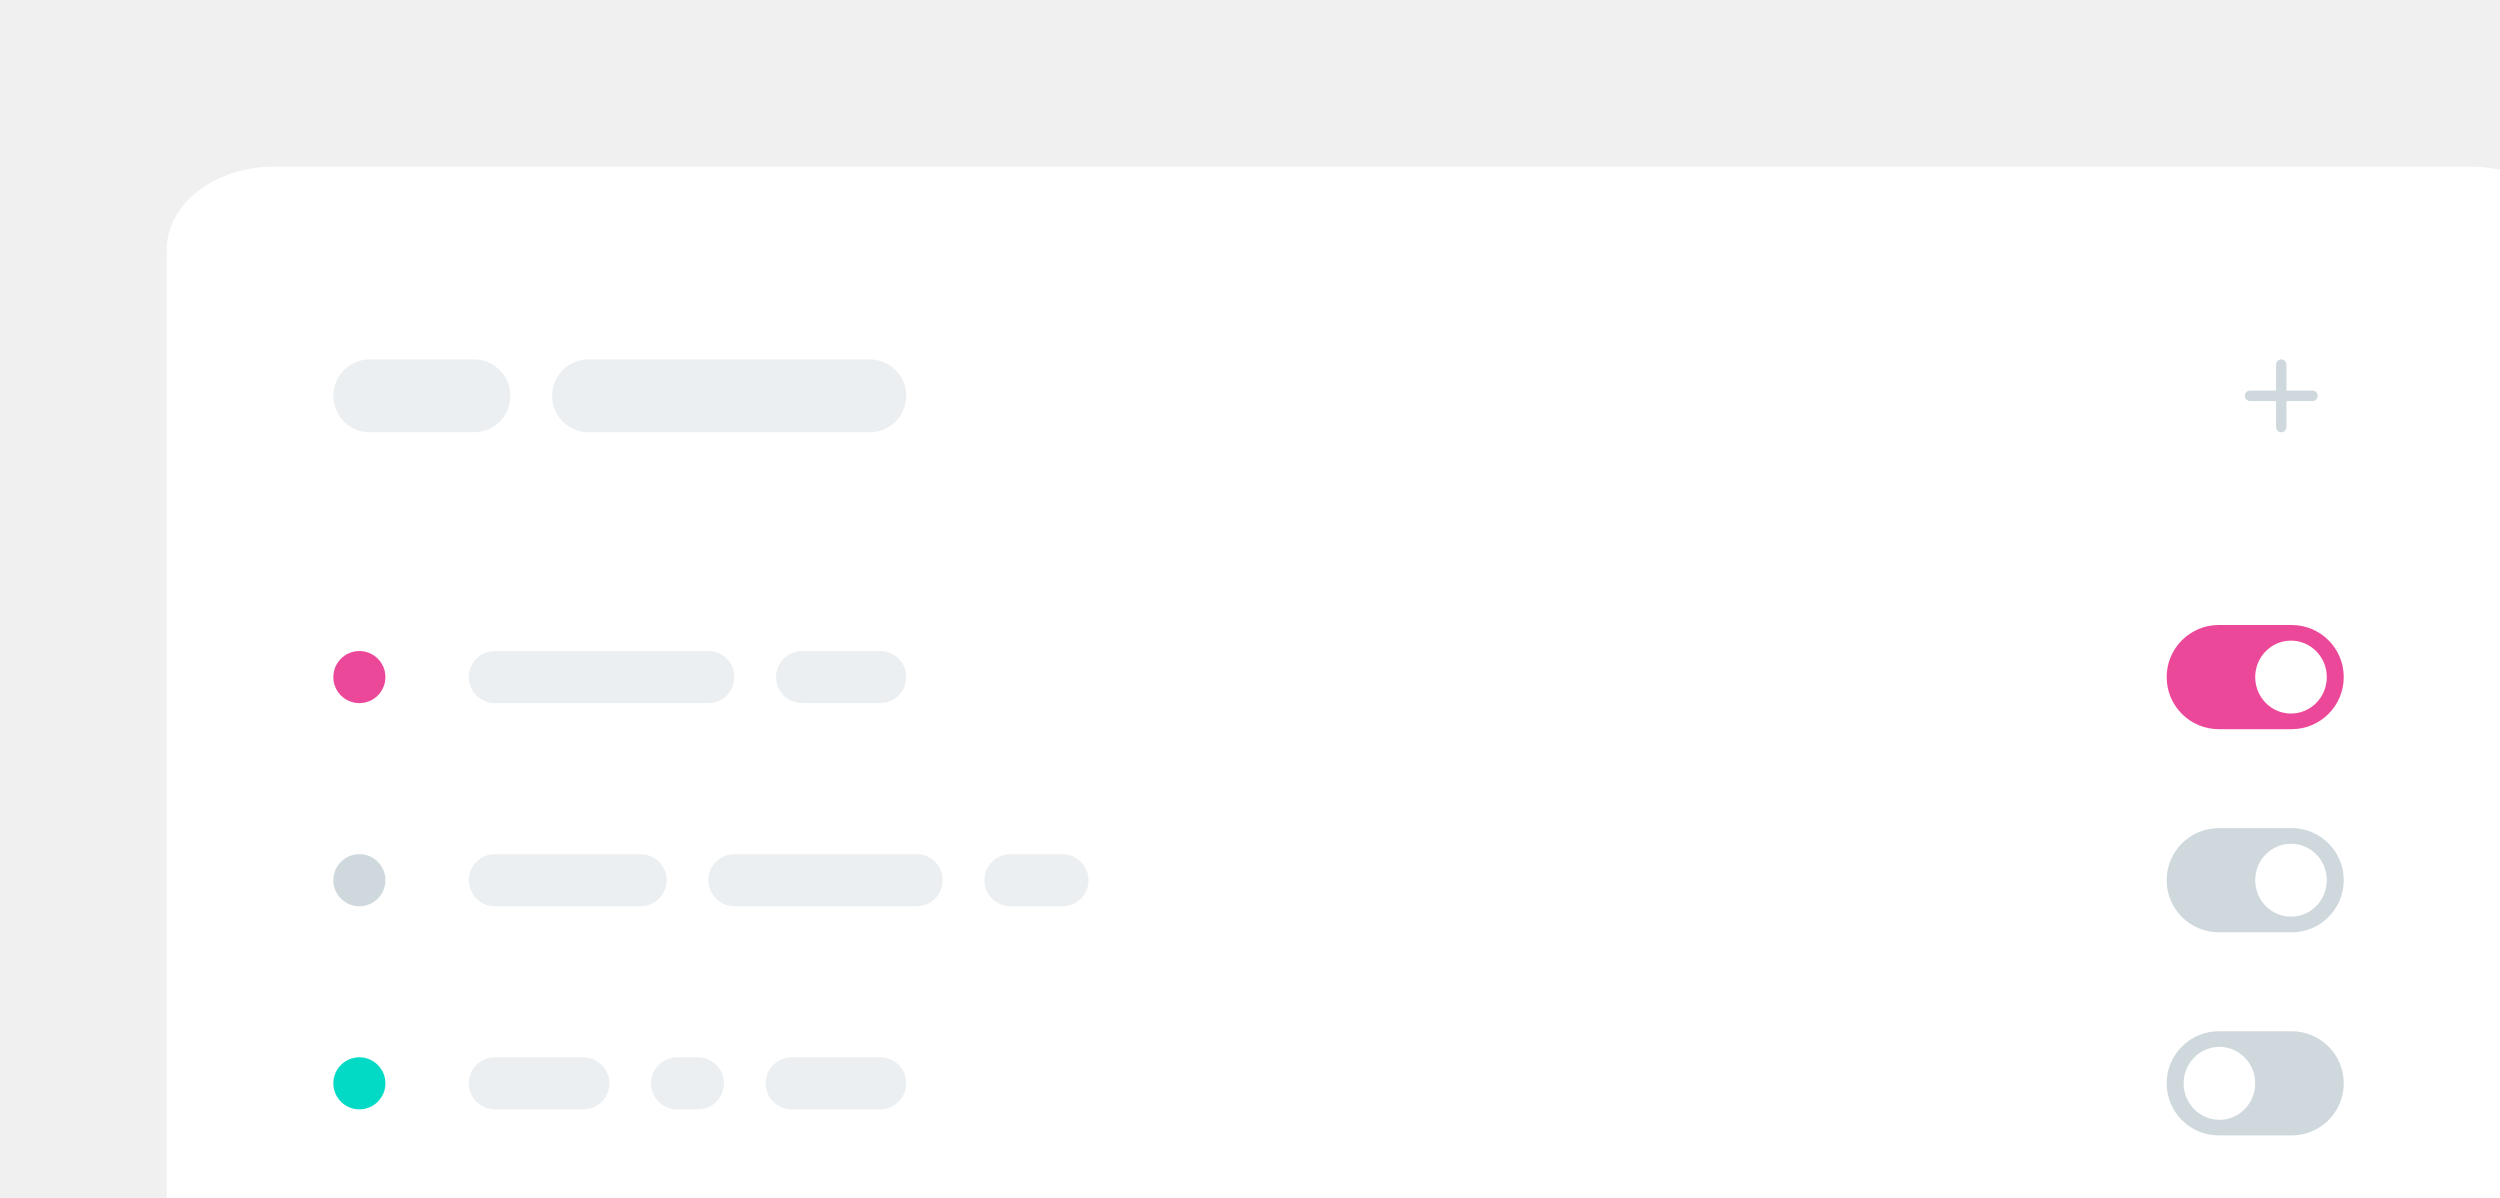
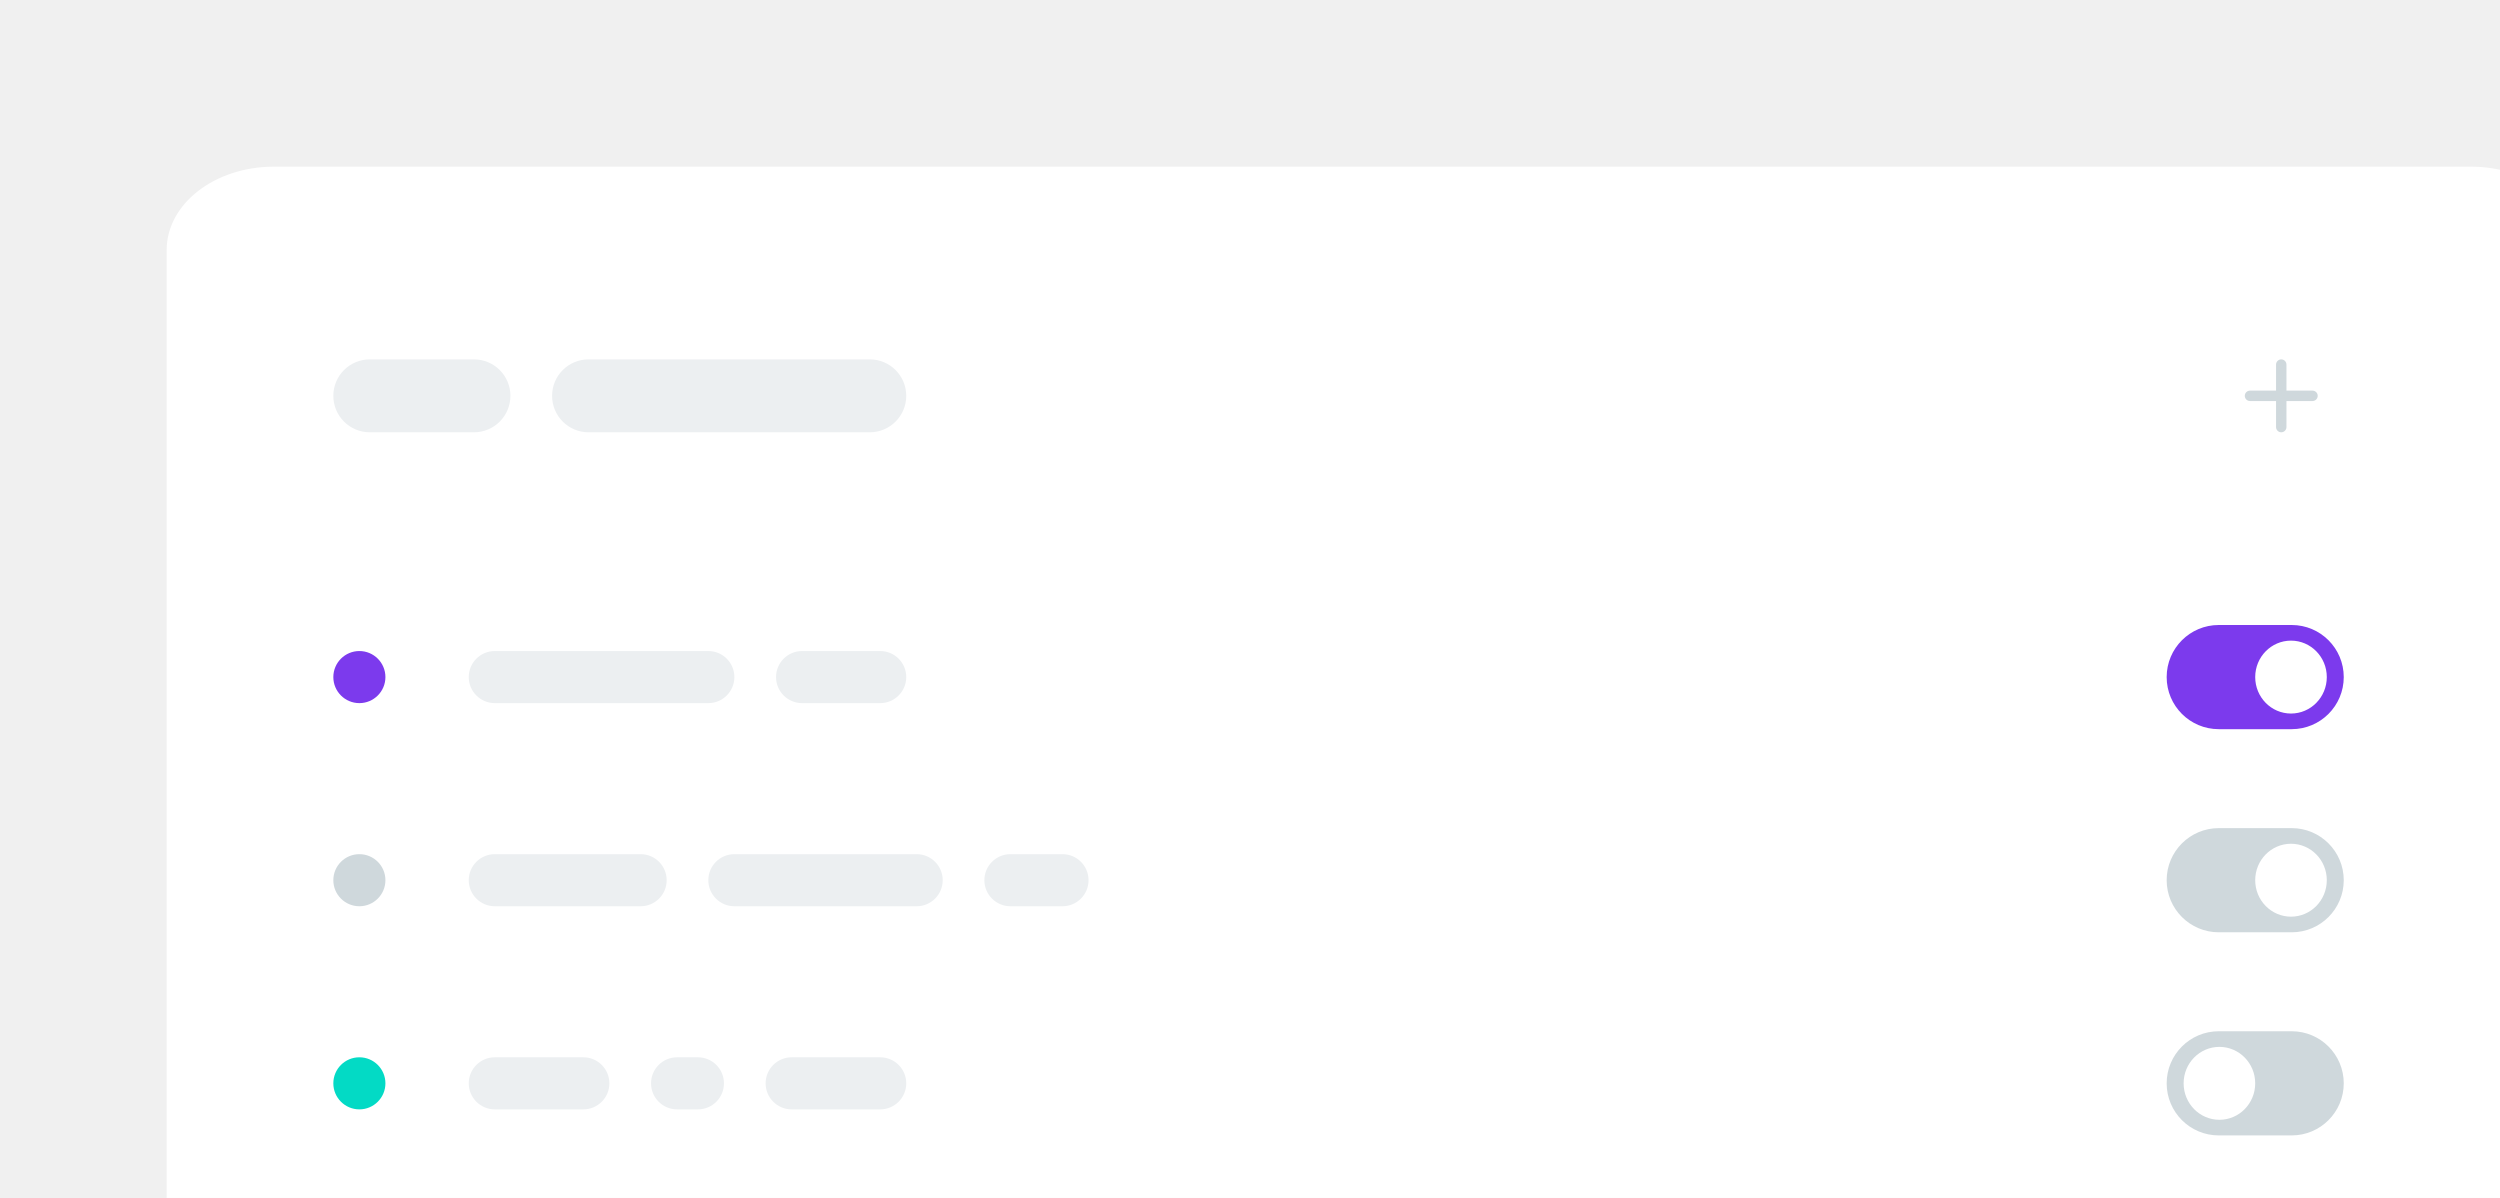
<svg xmlns="http://www.w3.org/2000/svg" width="480" height="230" viewBox="0 0 480 230" fill="none">
  <g clip-path="url(#clip0_753_1218)">
    <path d="M474.422 32H52.578C41.213 32 32 39.163 32 48V312C32 320.837 41.213 328 52.578 328H474.422C485.787 328 495 320.837 495 312V48C495 39.163 485.787 32 474.422 32Z" fill="white" />
    <path d="M91 69H71C67.134 69 64 72.134 64 76C64 79.866 67.134 83 71 83H91C94.866 83 98 79.866 98 76C98 72.134 94.866 69 91 69Z" fill="#ECEFF1" />
    <path d="M167 69H113C109.134 69 106 72.134 106 76C106 79.866 109.134 83 113 83H167C170.866 83 174 79.866 174 76C174 72.134 170.866 69 167 69Z" fill="#ECEFF1" />
    <path d="M444 77H439V82C439 82.55 438.55 83 438 83C437.45 83 437 82.55 437 82V77H432C431.45 77 431 76.55 431 76C431 75.45 431.45 75 432 75H437V70C437 69.45 437.45 69 438 69C438.55 69 439 69.45 439 70V75H444C444.55 75 445 75.45 445 76C445 76.55 444.55 77 444 77Z" fill="#CFD8DC" />
-     <path d="M74 130C74 127.239 71.761 125 69 125C66.239 125 64 127.239 64 130C64 132.761 66.239 135 69 135C71.761 135 74 132.761 74 130Z" fill="#EC4899" />
+     <path d="M74 130C74 127.239 71.761 125 69 125C66.239 125 64 127.239 64 130C64 132.761 66.239 135 69 135C71.761 135 74 132.761 74 130Z" fill="#7C3AED" />
    <path d="M136 125H95C92.239 125 90 127.239 90 130C90 132.761 92.239 135 95 135H136C138.761 135 141 132.761 141 130C141 127.239 138.761 125 136 125Z" fill="#ECEFF1" />
    <path d="M169 125H154C151.239 125 149 127.239 149 130C149 132.761 151.239 135 154 135H169C171.761 135 174 132.761 174 130C174 127.239 171.761 125 169 125Z" fill="#ECEFF1" />
-     <path d="M440 120H426C420.477 120 416 124.477 416 130C416 135.523 420.477 140 426 140H440C445.523 140 450 135.523 450 130C450 124.477 445.523 120 440 120Z" fill="#EC4899" />
+     <path d="M440 120H426C420.477 120 416 124.477 416 130C416 135.523 420.477 140 426 140H440C445.523 140 450 135.523 450 130C450 124.477 445.523 120 440 120Z" fill="#7C3AED" />
    <path d="M439.873 137C443.668 137 446.745 133.866 446.745 130C446.745 126.134 443.668 123 439.873 123C436.077 123 433 126.134 433 130C433 133.866 436.077 137 439.873 137Z" fill="white" />
    <path d="M74 169C74 166.239 71.761 164 69 164C66.239 164 64 166.239 64 169C64 171.761 66.239 174 69 174C71.761 174 74 171.761 74 169Z" fill="#CFD8DC" />
    <path d="M123 164H95C92.239 164 90 166.239 90 169C90 171.761 92.239 174 95 174H123C125.761 174 128 171.761 128 169C128 166.239 125.761 164 123 164Z" fill="#ECEFF1" />
    <path d="M176 164H141C138.239 164 136 166.239 136 169C136 171.761 138.239 174 141 174H176C178.761 174 181 171.761 181 169C181 166.239 178.761 164 176 164Z" fill="#ECEFF1" />
    <path d="M204 164H194C191.239 164 189 166.239 189 169C189 171.761 191.239 174 194 174H204C206.761 174 209 171.761 209 169C209 166.239 206.761 164 204 164Z" fill="#ECEFF1" />
    <path d="M440 159H426C420.477 159 416 163.477 416 169C416 174.523 420.477 179 426 179H440C445.523 179 450 174.523 450 169C450 163.477 445.523 159 440 159Z" fill="#CFD8DC" />
    <path d="M439.873 176C443.668 176 446.745 172.866 446.745 169C446.745 165.134 443.668 162 439.873 162C436.077 162 433 165.134 433 169C433 172.866 436.077 176 439.873 176Z" fill="white" />
    <path d="M74 208C74 205.239 71.761 203 69 203C66.239 203 64 205.239 64 208C64 210.761 66.239 213 69 213C71.761 213 74 210.761 74 208Z" fill="#03DAC5" />
    <path d="M112 203H95C92.239 203 90 205.239 90 208C90 210.761 92.239 213 95 213H112C114.761 213 117 210.761 117 208C117 205.239 114.761 203 112 203Z" fill="#ECEFF1" />
    <path d="M134 203H130C127.239 203 125 205.239 125 208C125 210.761 127.239 213 130 213H134C136.761 213 139 210.761 139 208C139 205.239 136.761 203 134 203Z" fill="#ECEFF1" />
    <path d="M169 203H152C149.239 203 147 205.239 147 208C147 210.761 149.239 213 152 213H169C171.761 213 174 210.761 174 208C174 205.239 171.761 203 169 203Z" fill="#ECEFF1" />
    <path d="M426 198H440C445.523 198 450 202.477 450 208C450 213.523 445.523 218 440 218H426C420.477 218 416 213.523 416 208C416 202.477 420.477 198 426 198Z" fill="#CFD8DC" />
    <path d="M426.127 215C422.332 215 419.255 211.866 419.255 208C419.255 204.134 422.332 201 426.127 201C429.923 201 433 204.134 433 208C433 211.866 429.923 215 426.127 215Z" fill="white" />
  </g>
  <defs>
    <clipPath id="clip0_753_1218">
      <rect width="480" height="230" fill="white" />
    </clipPath>
  </defs>
</svg>
